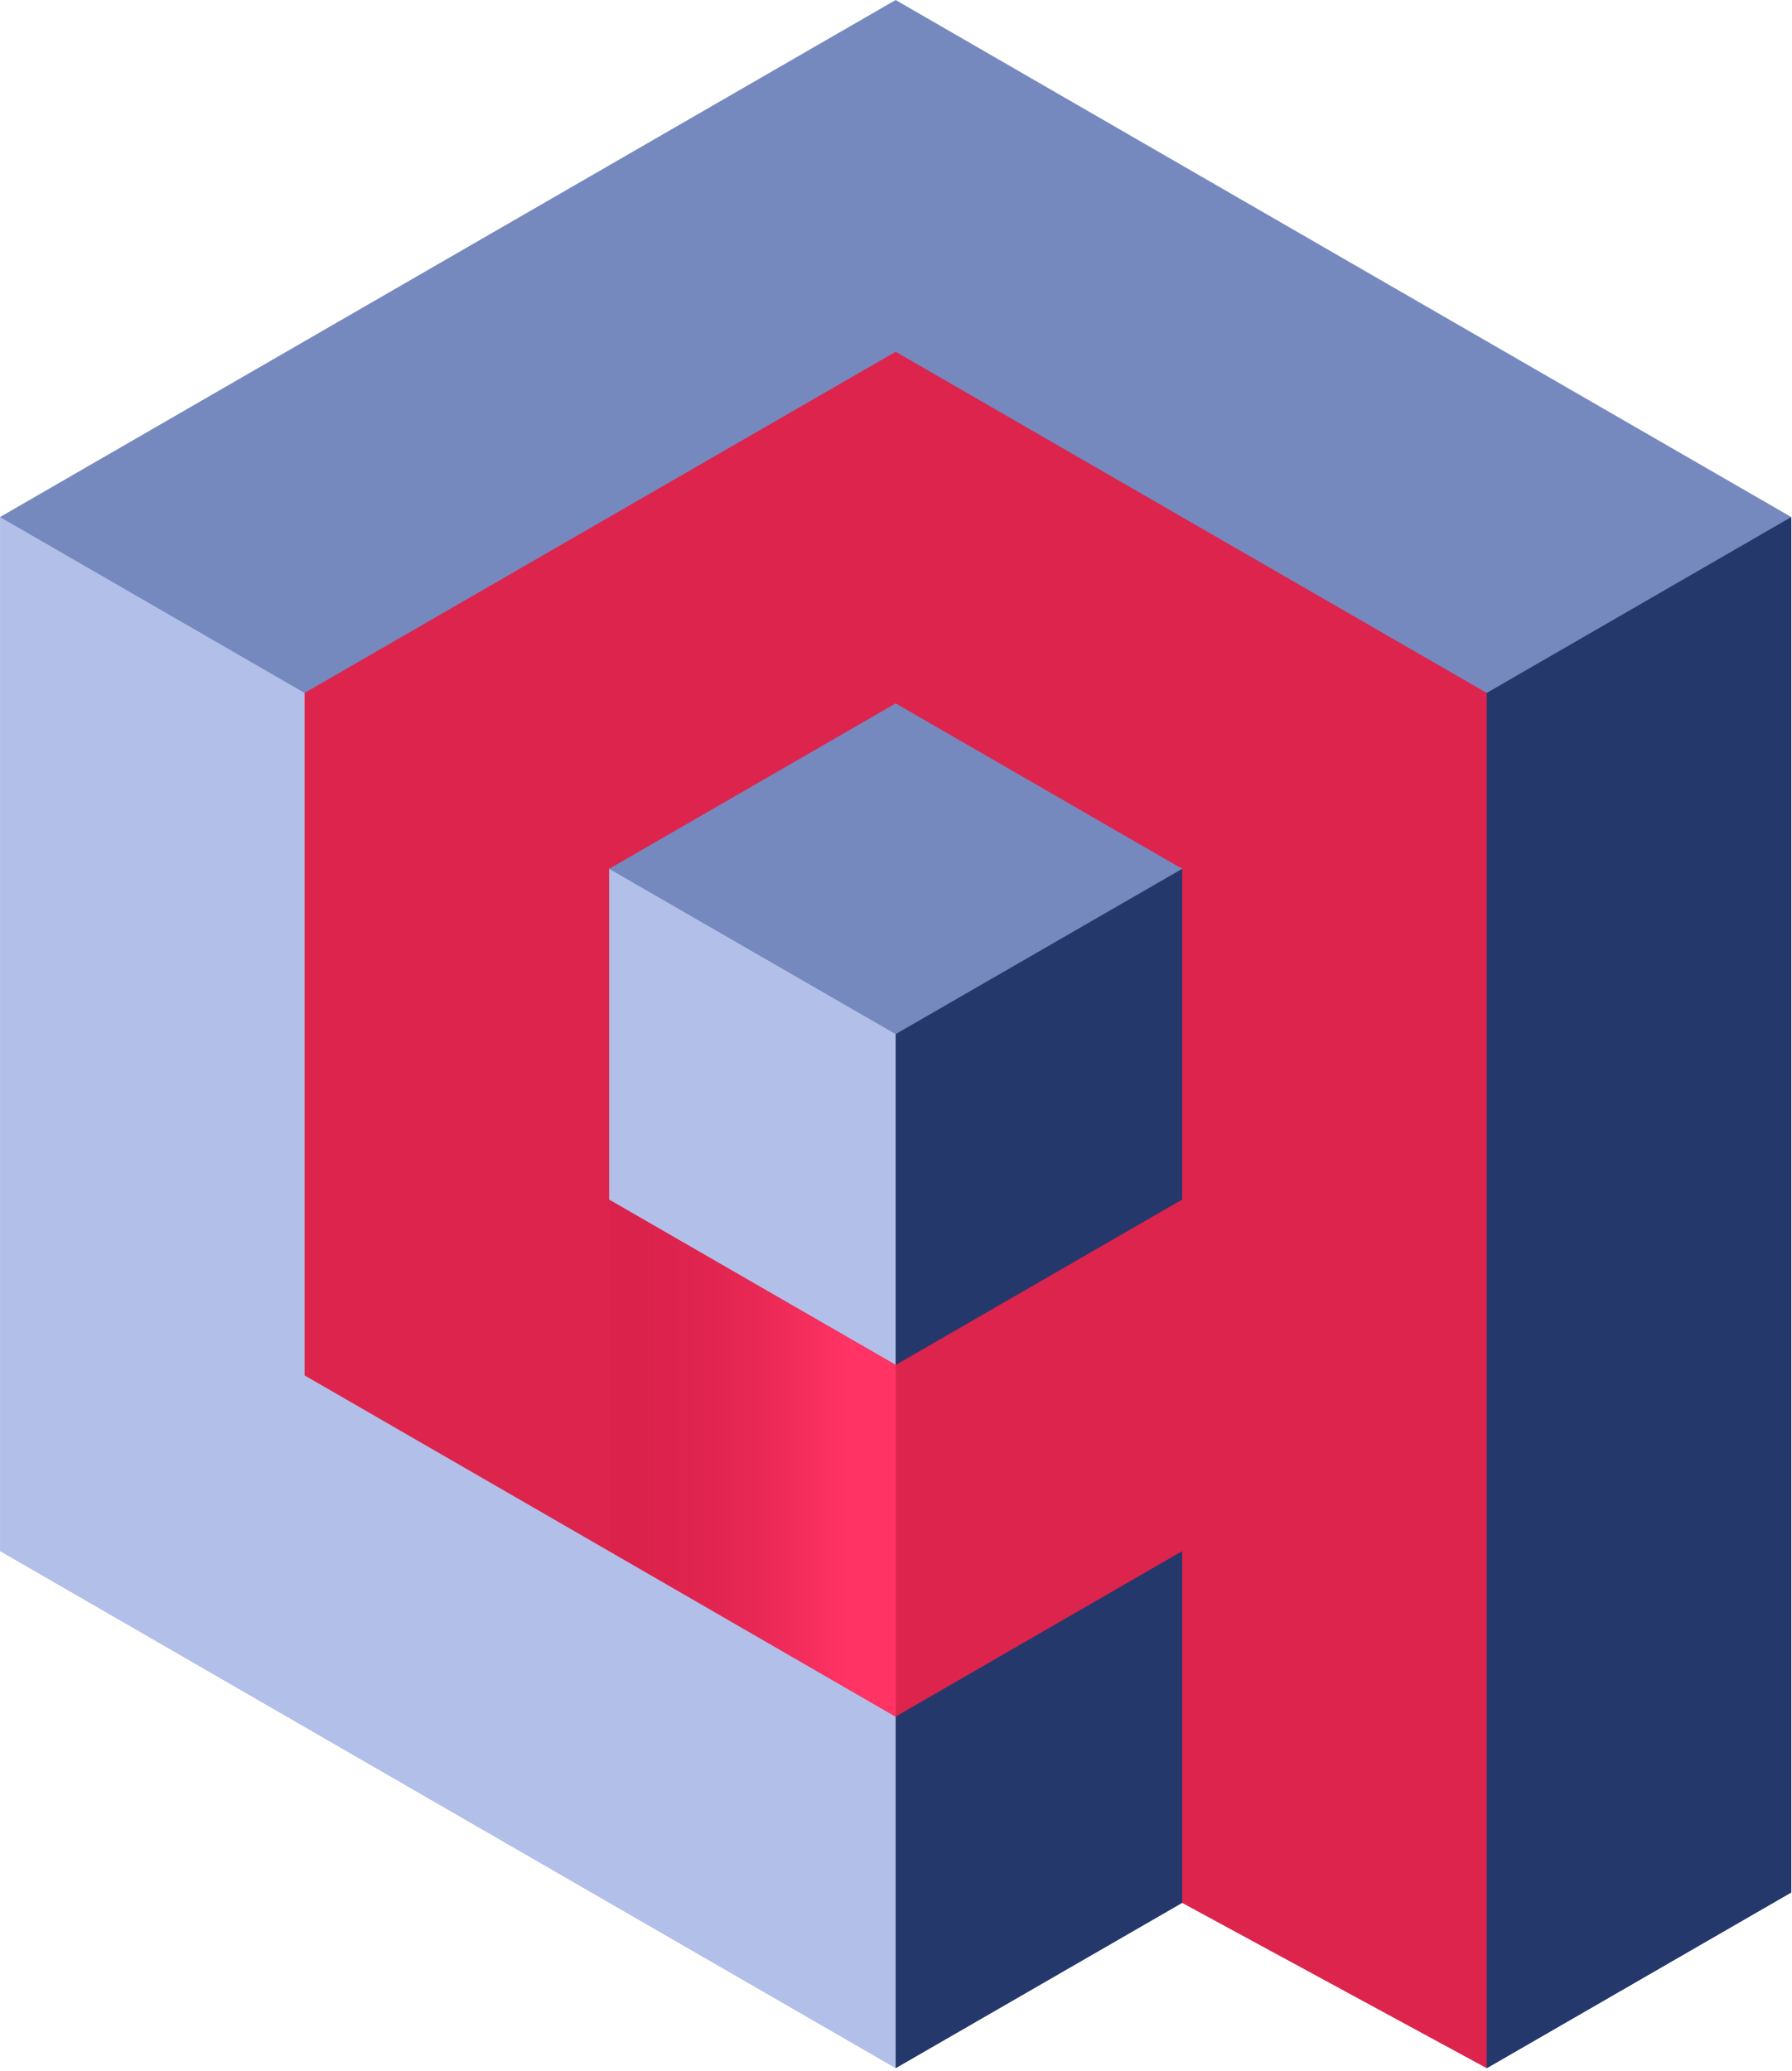
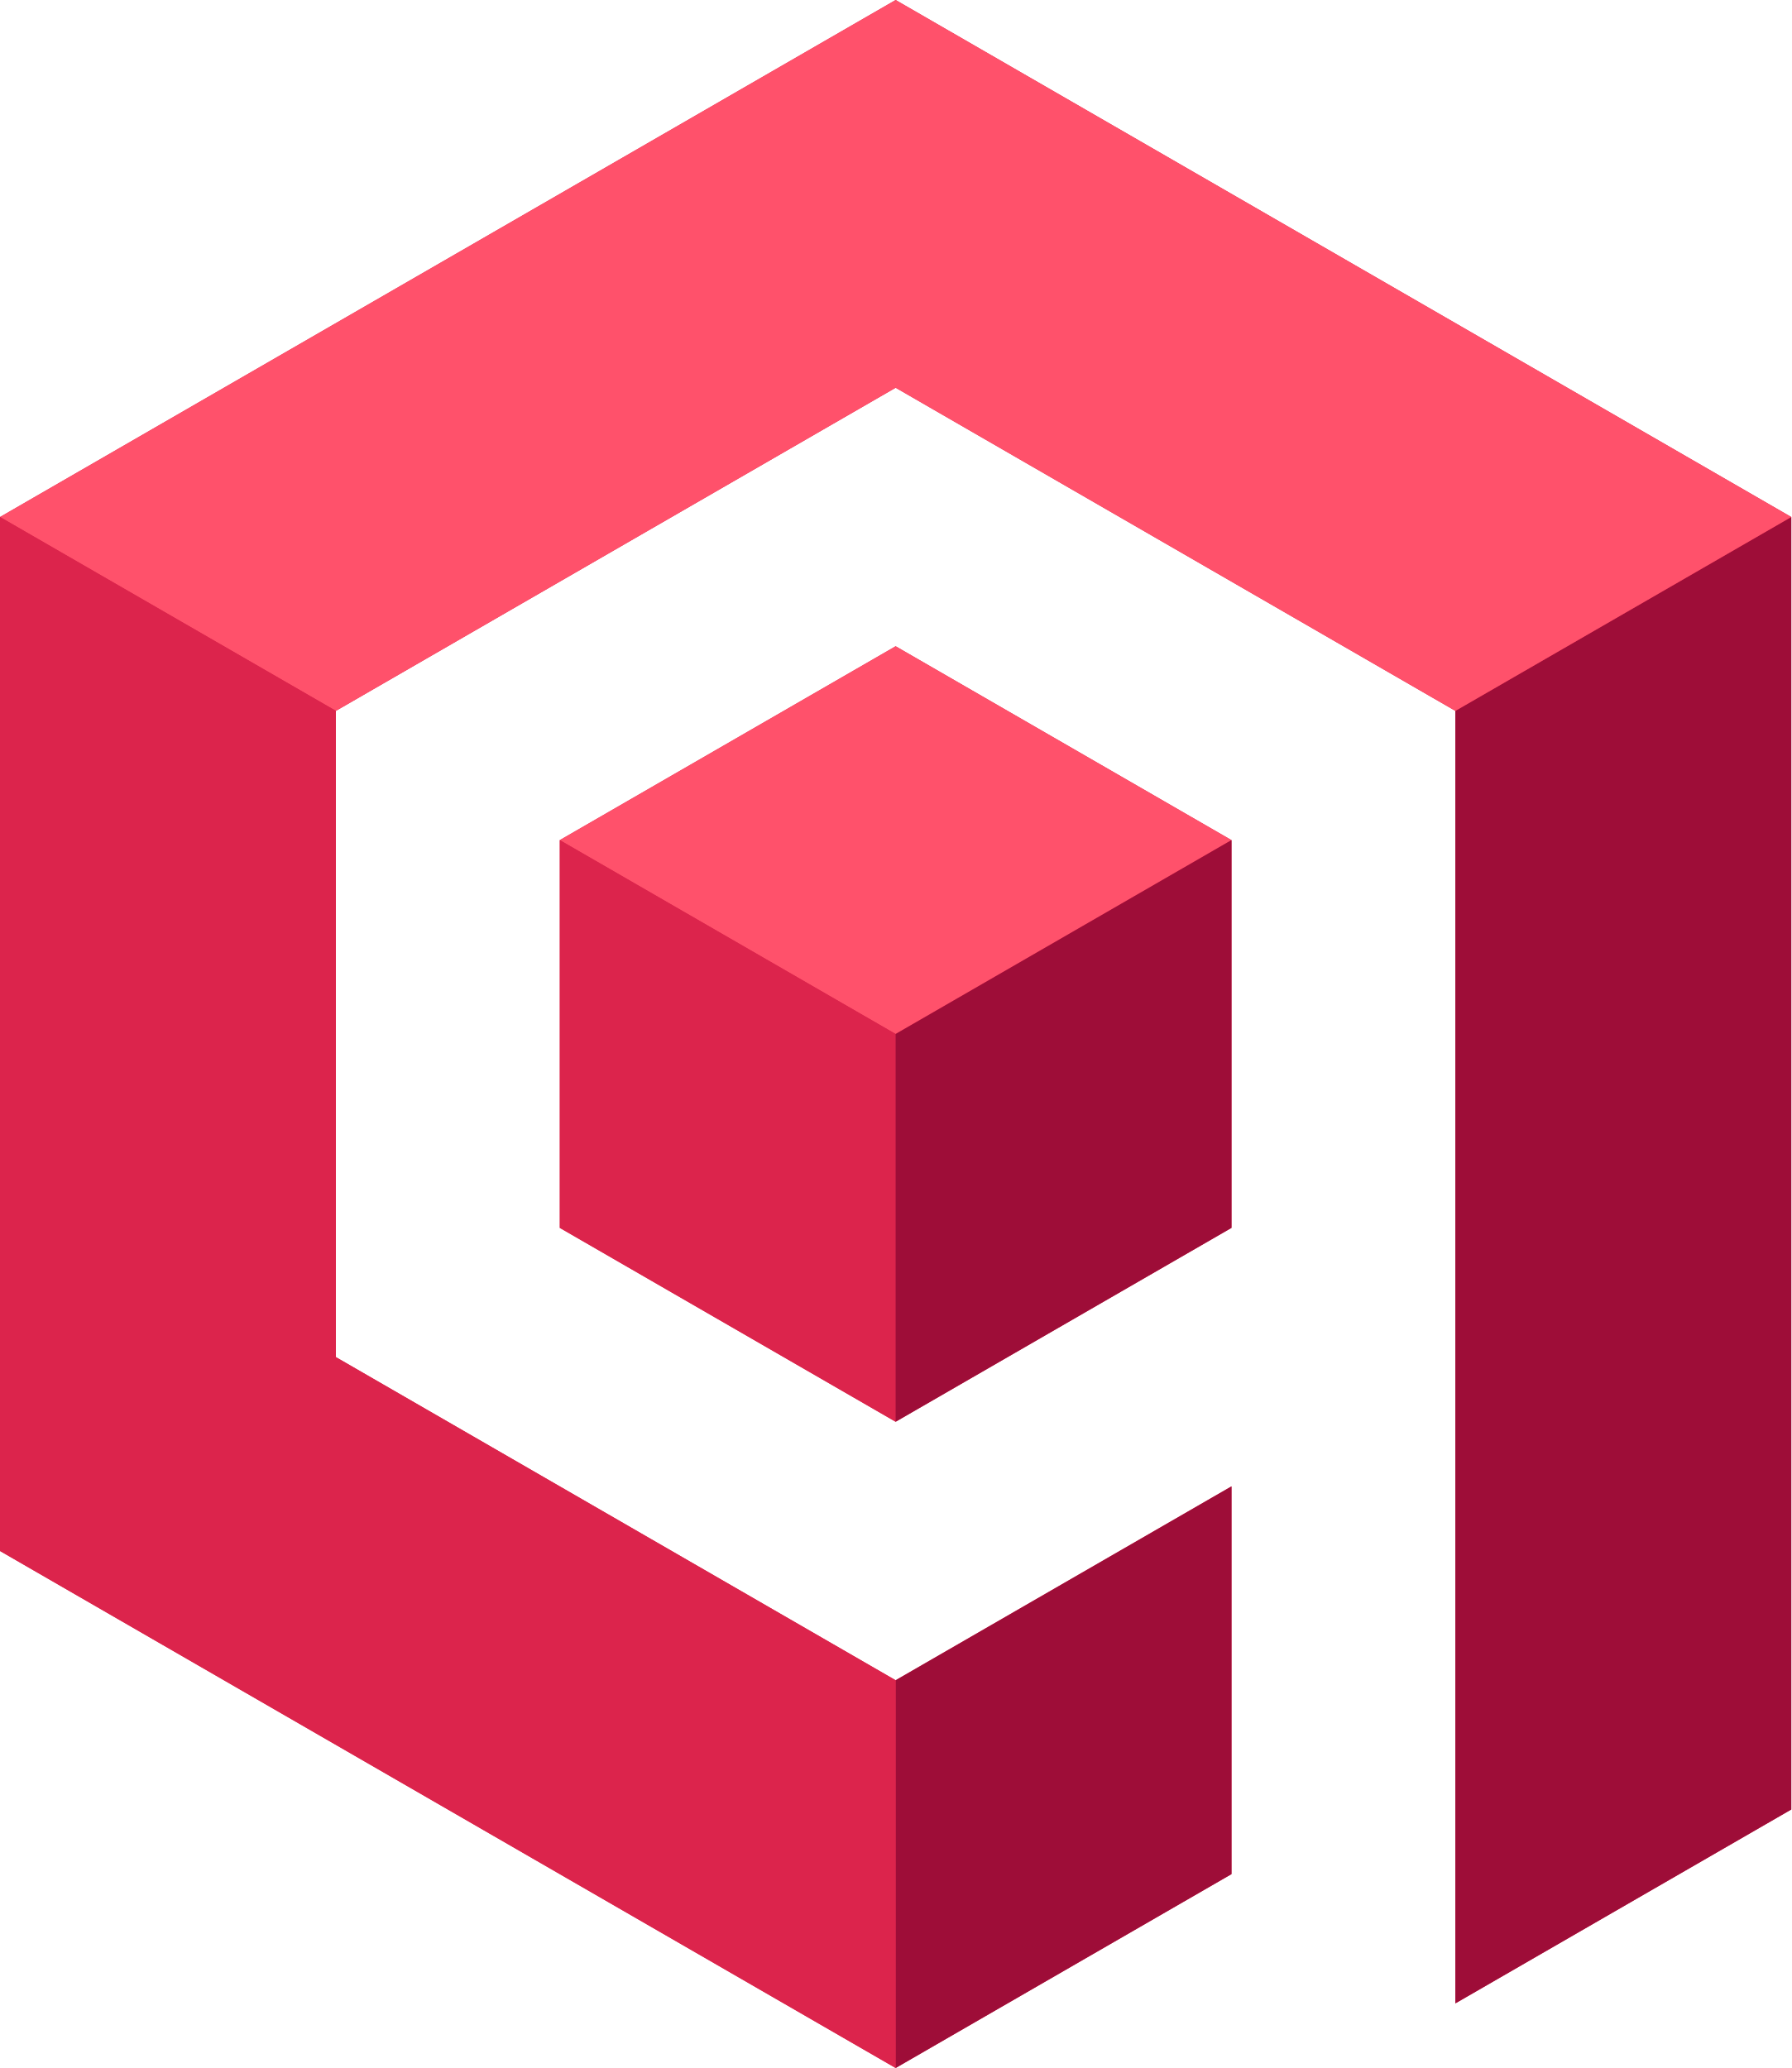
- <svg xmlns="http://www.w3.org/2000/svg" width="256px" height="296px" viewBox="0 0 256 296" version="1.1" preserveAspectRatio="xMidYMid">
+ <svg xmlns="http://www.w3.org/2000/svg" data-name="Capa 2" viewBox="0 0 346.42 400">
  <defs>
-     <linearGradient x1="81.562%" y1="44.842%" x2="-18.086%" y2="44.842%" id="linearGradient-1">
-       <stop stop-color="#FF3364" offset="0%" />
-       <stop stop-color="#C91540" stop-opacity="0" offset="100%" />
-     </linearGradient>
+     <style>.cls-1 {
+         fill: #9e0d38;
+       }
+ 
+       .cls-2 {
+         fill: #dc244c;
+       }
+ 
+       .cls-3 {
+         fill: #ff516b;
+       }</style>
  </defs>
-   <g>
-     <polygon fill="#24386C" points="201.317 271.722 195.423 109.213 184.748 66.368 256 73.911 256 270.493 212.475 295.613" />
-     <polygon fill="#7589BE" points="255.995 73.9 212.47 99.037 122.65 79.335 17.516 122.14 1.1370484e-14 73.9 63.988 36.95 127.996 0 191.986 36.95" />
-     <polyline fill="#B2BFE8" points="0.003 73.9 43.528 99.037 68.759 174.074 153.949 242.236 128.001 295.599 63.993 258.647 0.003 221.697 0.003 73.898" />
-     <polyline fill="#24386C" points="156.857 202.807 128.001 245.347 128.001 295.603 168.947 271.978 190.044 240.475" />
-     <polygon fill="#7589BE" points="128.019 195.107 87.056 124.185 95.879 100.678 129.421 84.416 168.946 124.186" />
-     <polyline fill="#B2BFE8" points="87.056 124.179 128.001 147.804 128.001 195.092 90.132 196.721 67.225 167.471 87.056 124.179" />
-     <polygon fill="#24386C" points="128.001 147.8 168.947 124.177 196.813 170.577 163.091 198.439 128.001 195.089" />
-     <path d="M168.947,271.975 L212.472,295.601 L212.472,99.039 L170.227,74.658 L128.001,50.277 L85.756,74.658 L43.53,99.039 L43.53,196.581 L85.756,220.962 L128.001,245.345 L168.947,221.699 L168.947,271.975 Z M168.947,171.444 L128.001,195.088 L87.056,171.444 L87.056,124.175 L128.001,100.531 L168.947,124.175 L168.947,171.444" fill="#DC244C" />
-     <polygon fill="url(#linearGradient-1)" points="128.019 245.363 128.019 195.099 87.286 171.657 87.286 221.837" />
-   </g>
+   <polygon class="cls-2" points="173.21 0 0 100 0 300 173.21 400 238.16 362.5 238.16 287.5 173.21 325 64.96 262.5 64.96 137.5 173.21 75 281.46 137.5 281.46 387.5 346.42 350 346.42 100" />
+   <polygon class="cls-2" points="108.26 162.5 108.26 237.5 173.21 275 238.16 237.5 238.16 162.5 173.21 125" />
+   <polygon class="cls-1" points="238.16 287.5 238.16 362.5 173.21 400 173.21 325" />
+   <polygon class="cls-1" points="346.42 100 346.42 350 281.46 387.5 281.46 137.5" />
+   <polygon class="cls-3" points="346.42 100 281.46 137.5 173.21 75 64.96 137.5 0 100 173.21 0" />
+   <polygon class="cls-2" points="173.21 325 173.21 400 0 300 0 100 64.96 137.5 64.96 262.5" />
+   <polygon class="cls-3" points="238.16 162.5 173.21 200 108.26 162.5 173.21 125" />
+   <polygon class="cls-2" points="173.21 200 173.21 275 108.26 237.5 108.26 162.5" />
+   <polygon class="cls-1" points="238.16 162.5 238.16 237.5 173.21 275 173.21 200" />
</svg>
